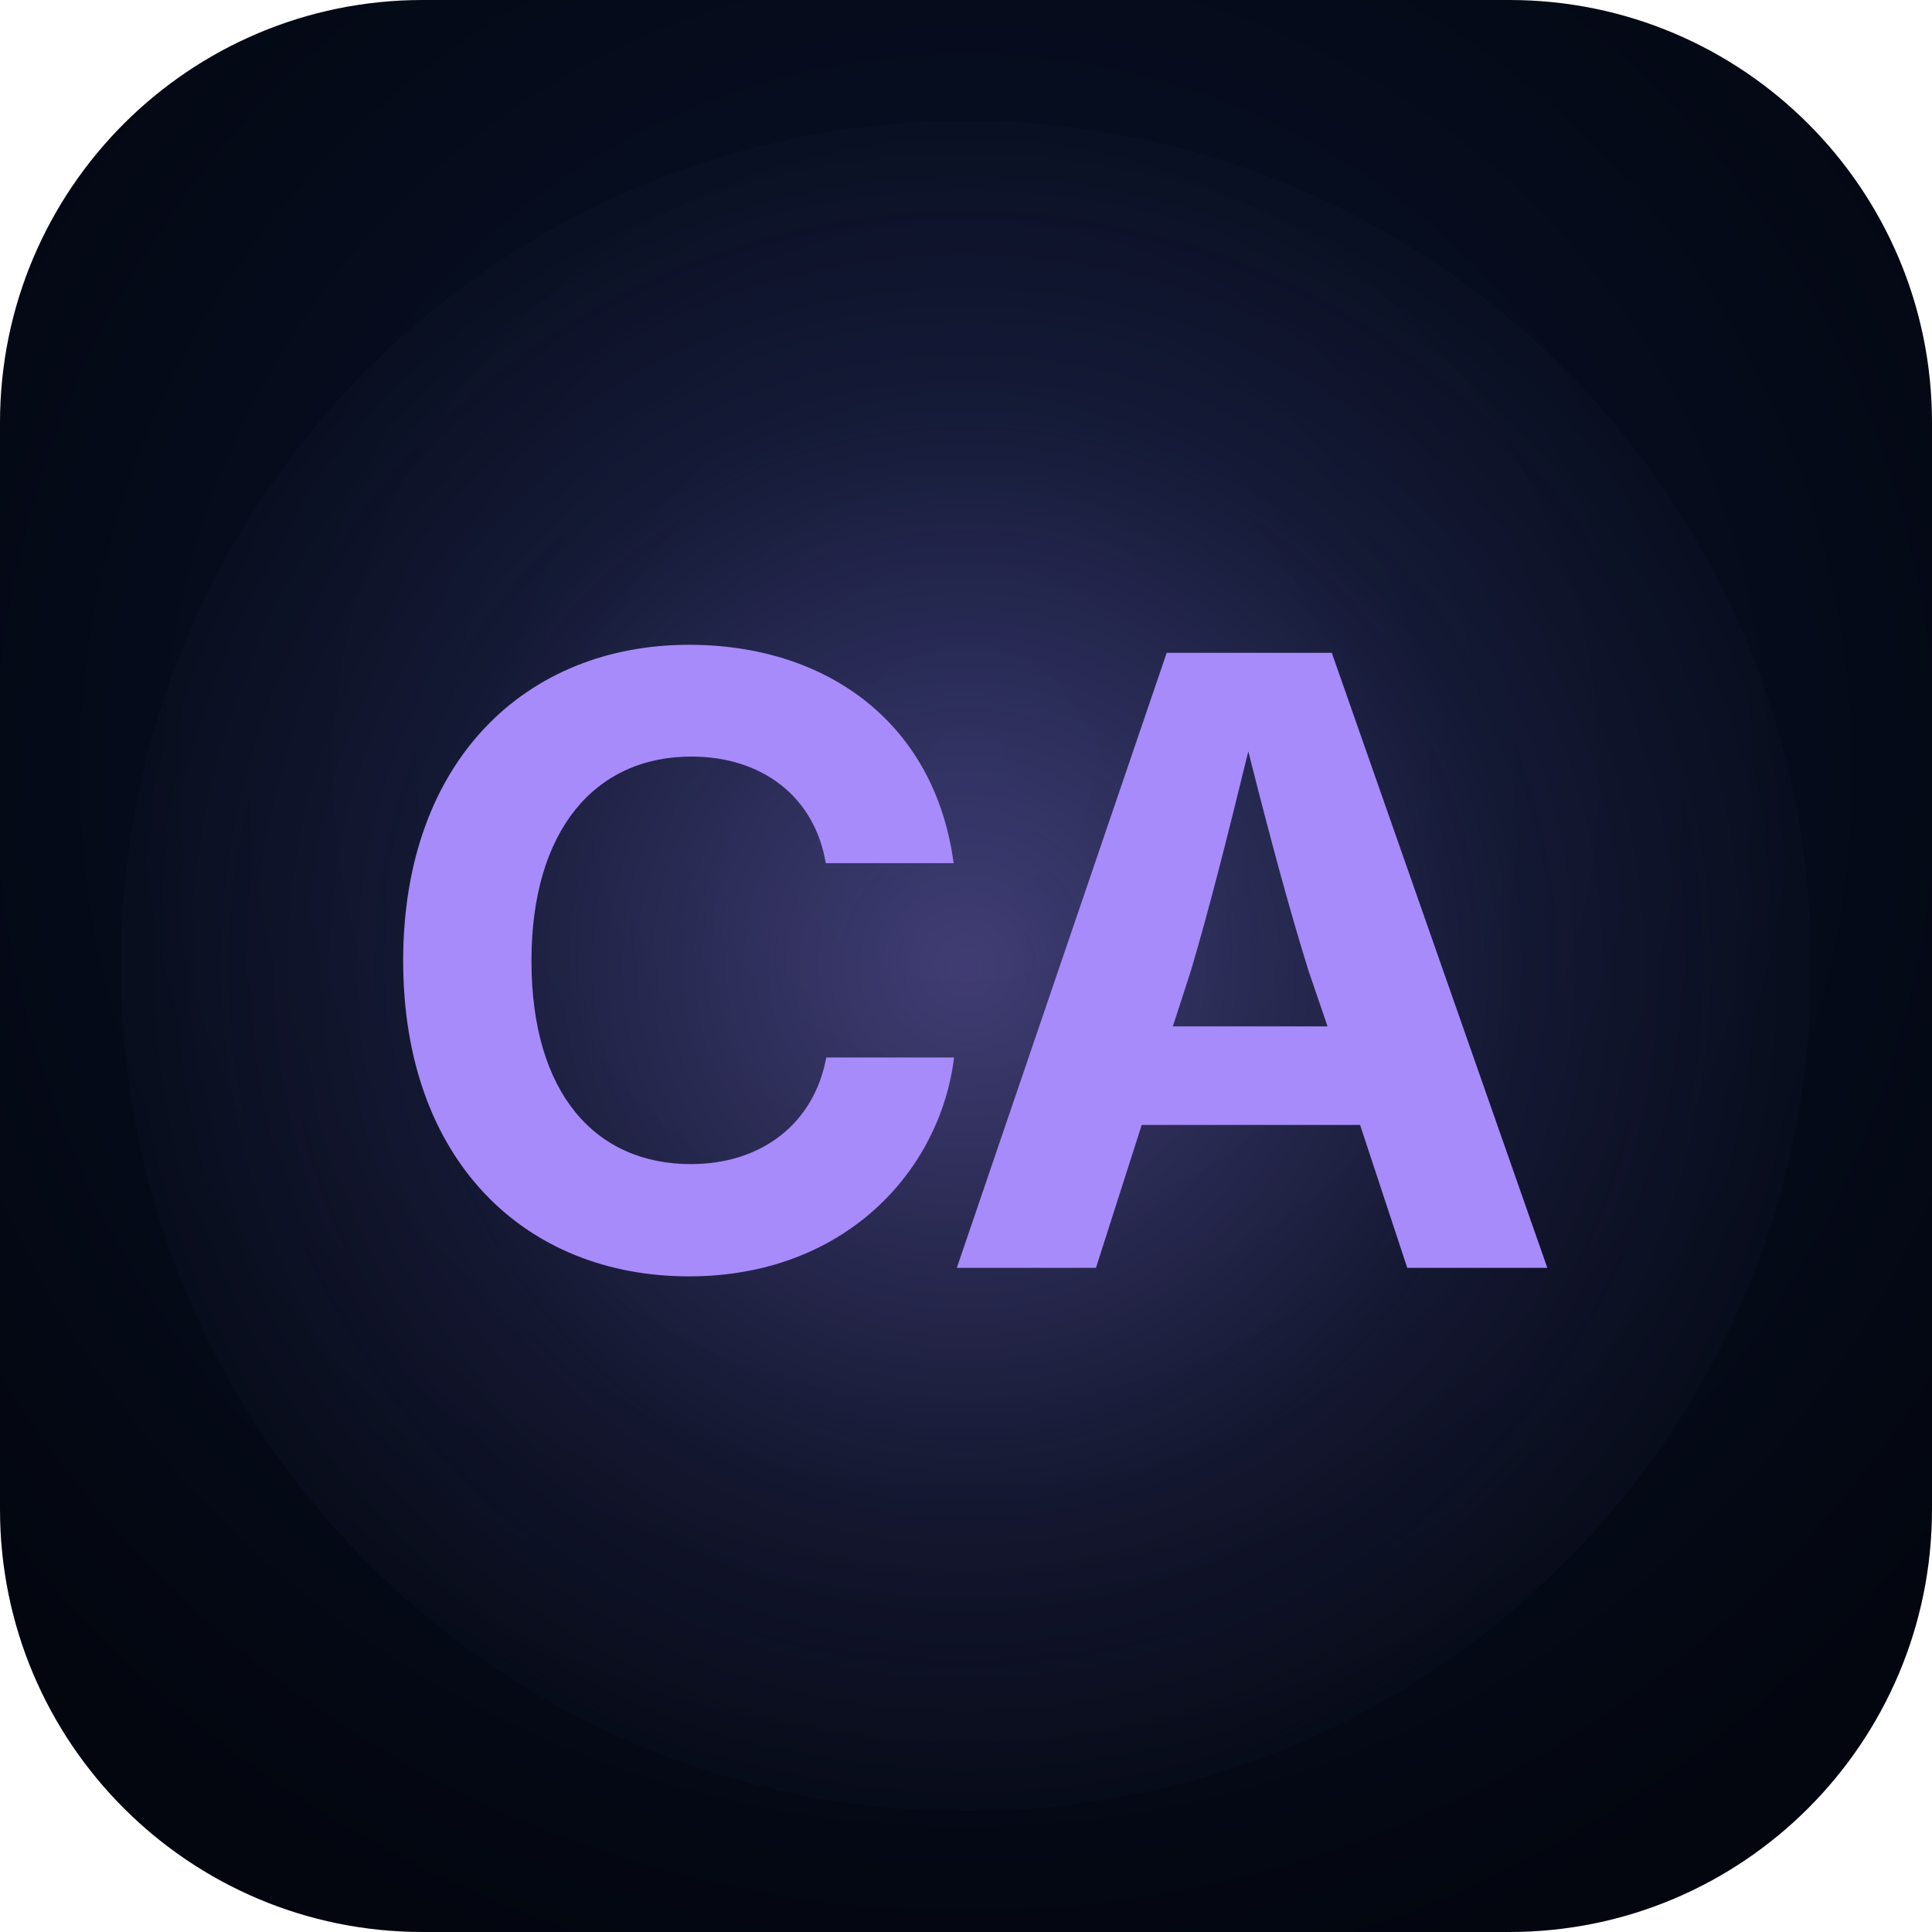
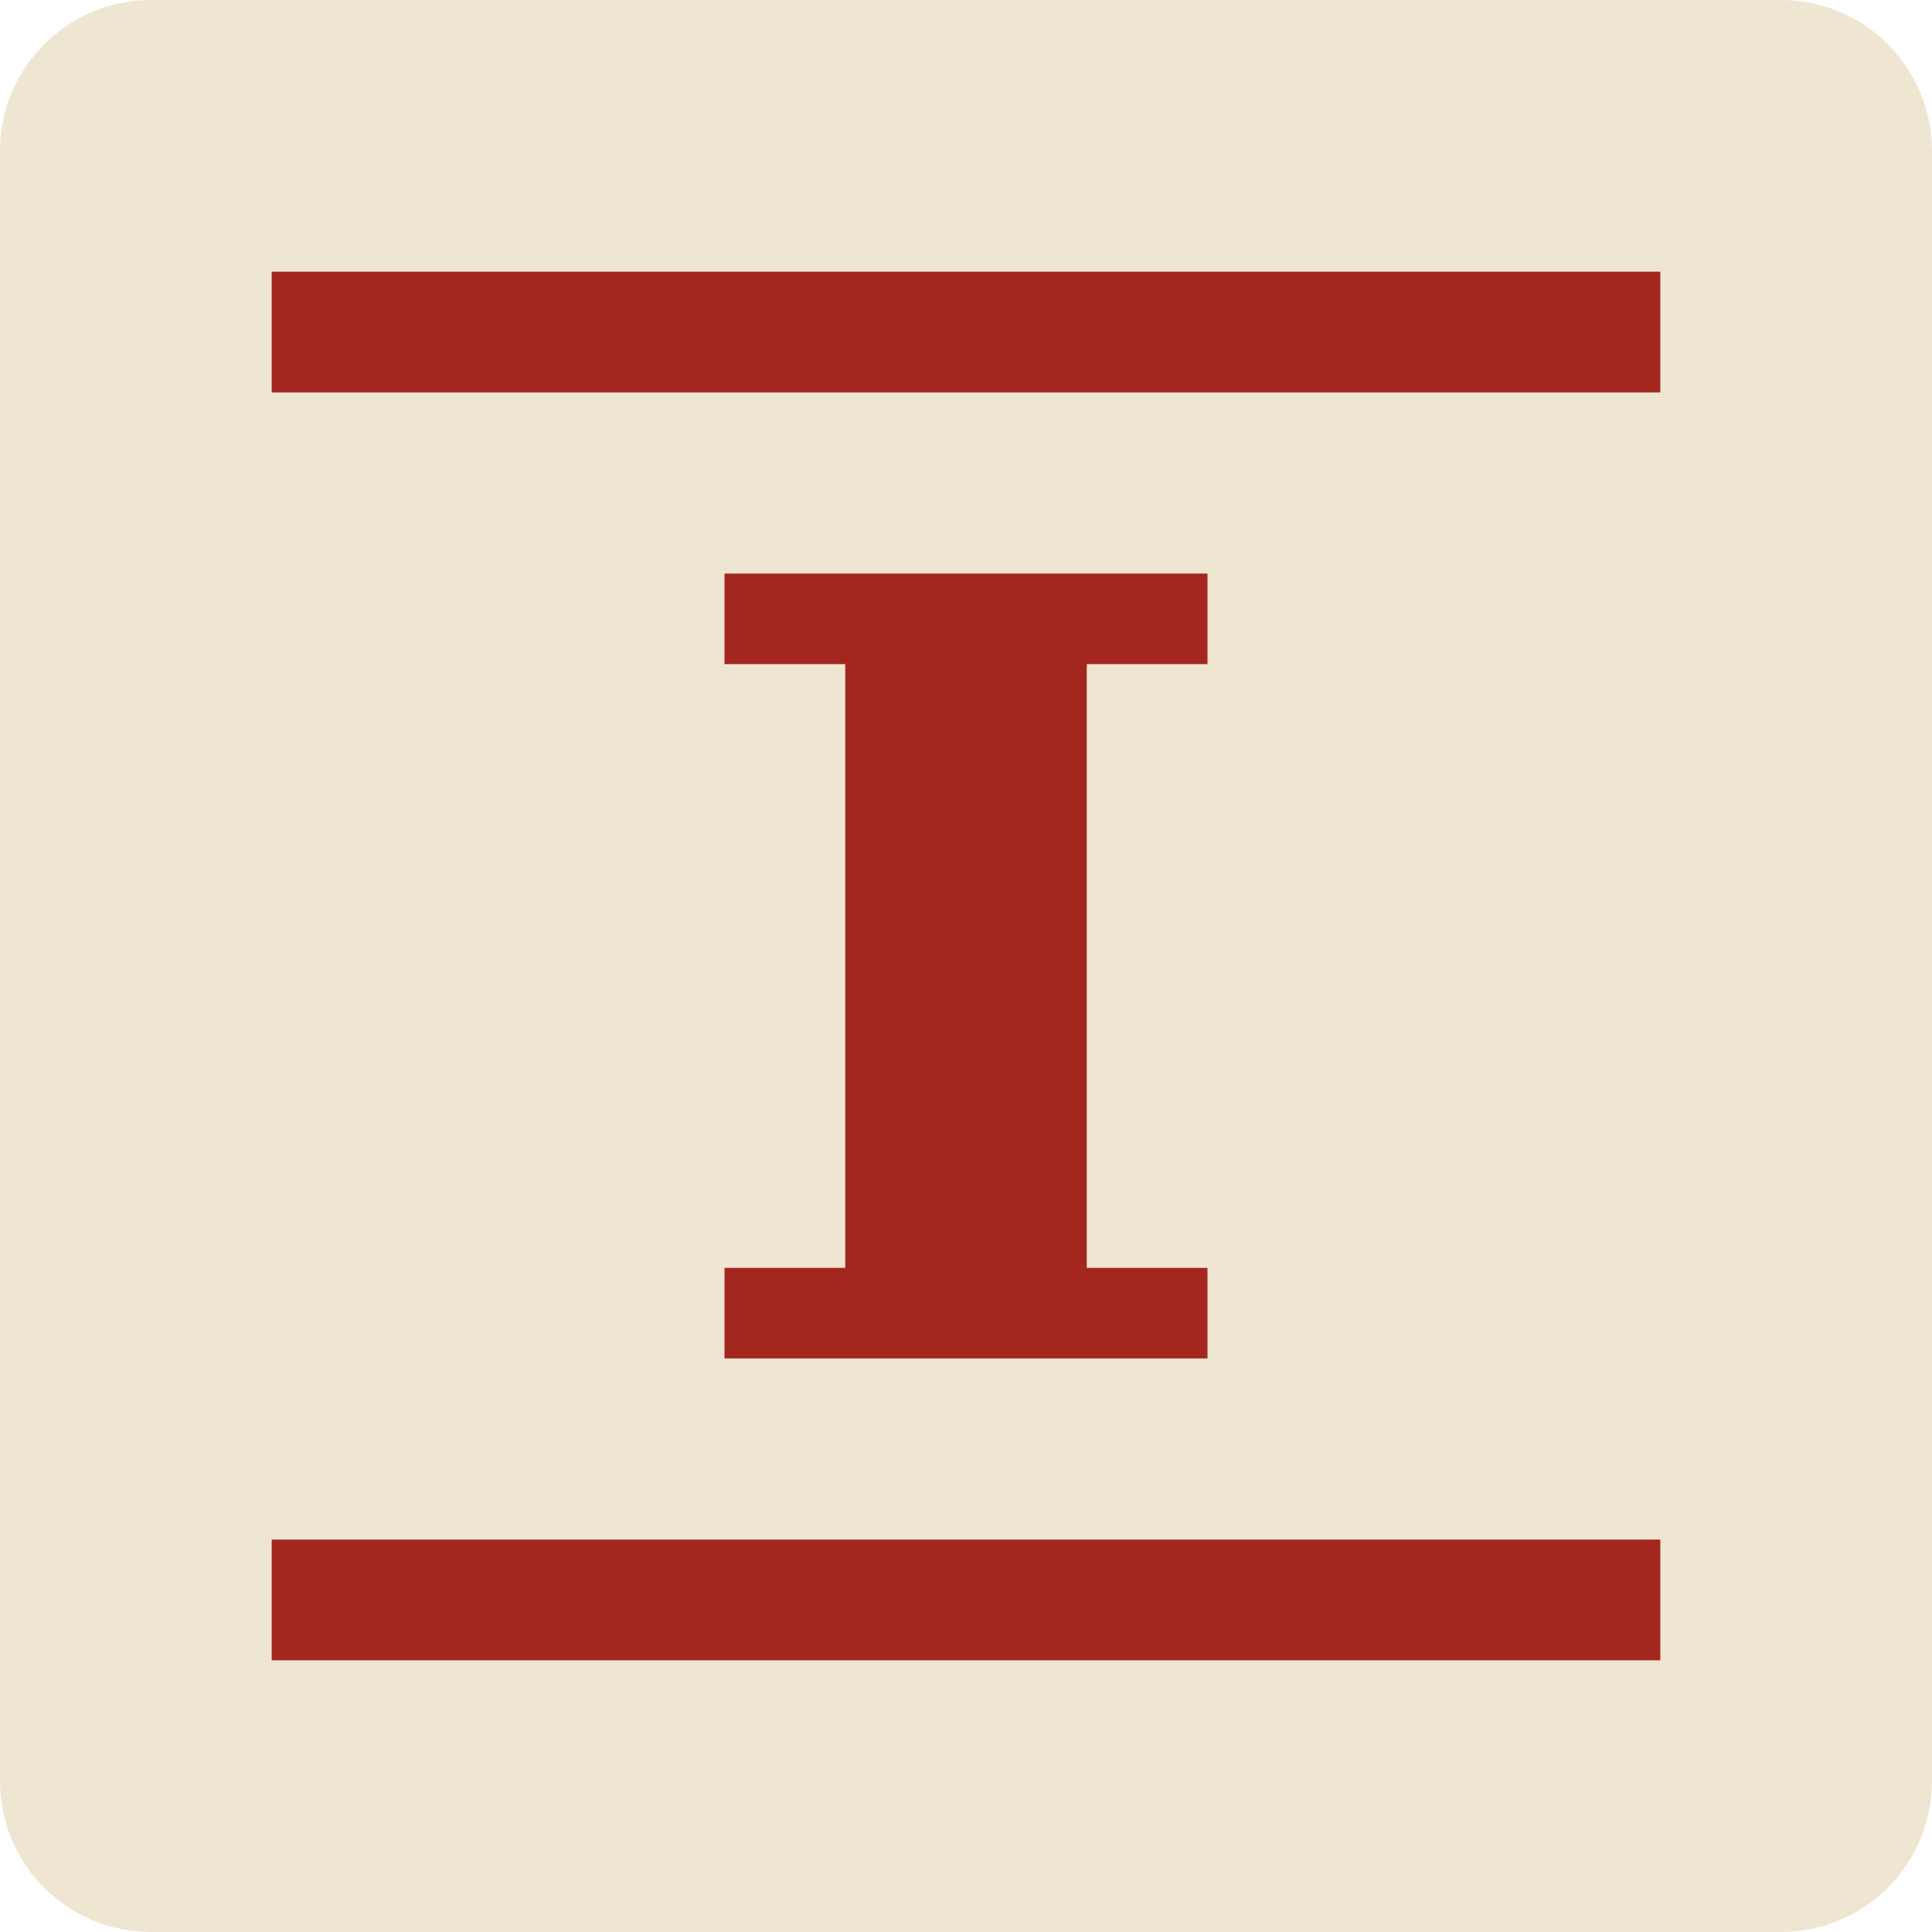
<svg xmlns="http://www.w3.org/2000/svg" viewBox="0 0 64 64">
-   <defs>
-     <radialGradient id="bg" cx="50%" cy="40%" r="65%">
-       <stop offset="0%" stop-color="#0a1530" />
-       <stop offset="100%" stop-color="#03060f" />
-     </radialGradient>
-     <radialGradient id="glow" cx="50%" cy="50%" r="55%">
-       <stop offset="0%" stop-color="#a78bfa" stop-opacity=".35" />
-       <stop offset="60%" stop-color="#a78bfa" stop-opacity=".08" />
-       <stop offset="100%" stop-color="#a78bfa" stop-opacity="0" />
-     </radialGradient>
-   </defs>
-   <rect width="64" height="64" rx="14" fill="url(#bg)" />
-   <circle cx="32" cy="32" r="28" fill="url(#glow)" />
-   <text x="32" y="42" text-anchor="middle" font-family="-apple-system, 'Space Grotesk', 'Helvetica Neue', sans-serif" font-size="28" font-weight="700" fill="#a78bfa" letter-spacing="-1">CA</text>
+   <rect width="64" height="64" rx="5" fill="#efe6d2" />
+   <path fill="#a3271f" d="M9 9h46v4H9zm0 42h46v4H9zM24 19h16v3h-4v20h4v3H24v-3h4V22h-4z" />
</svg>
